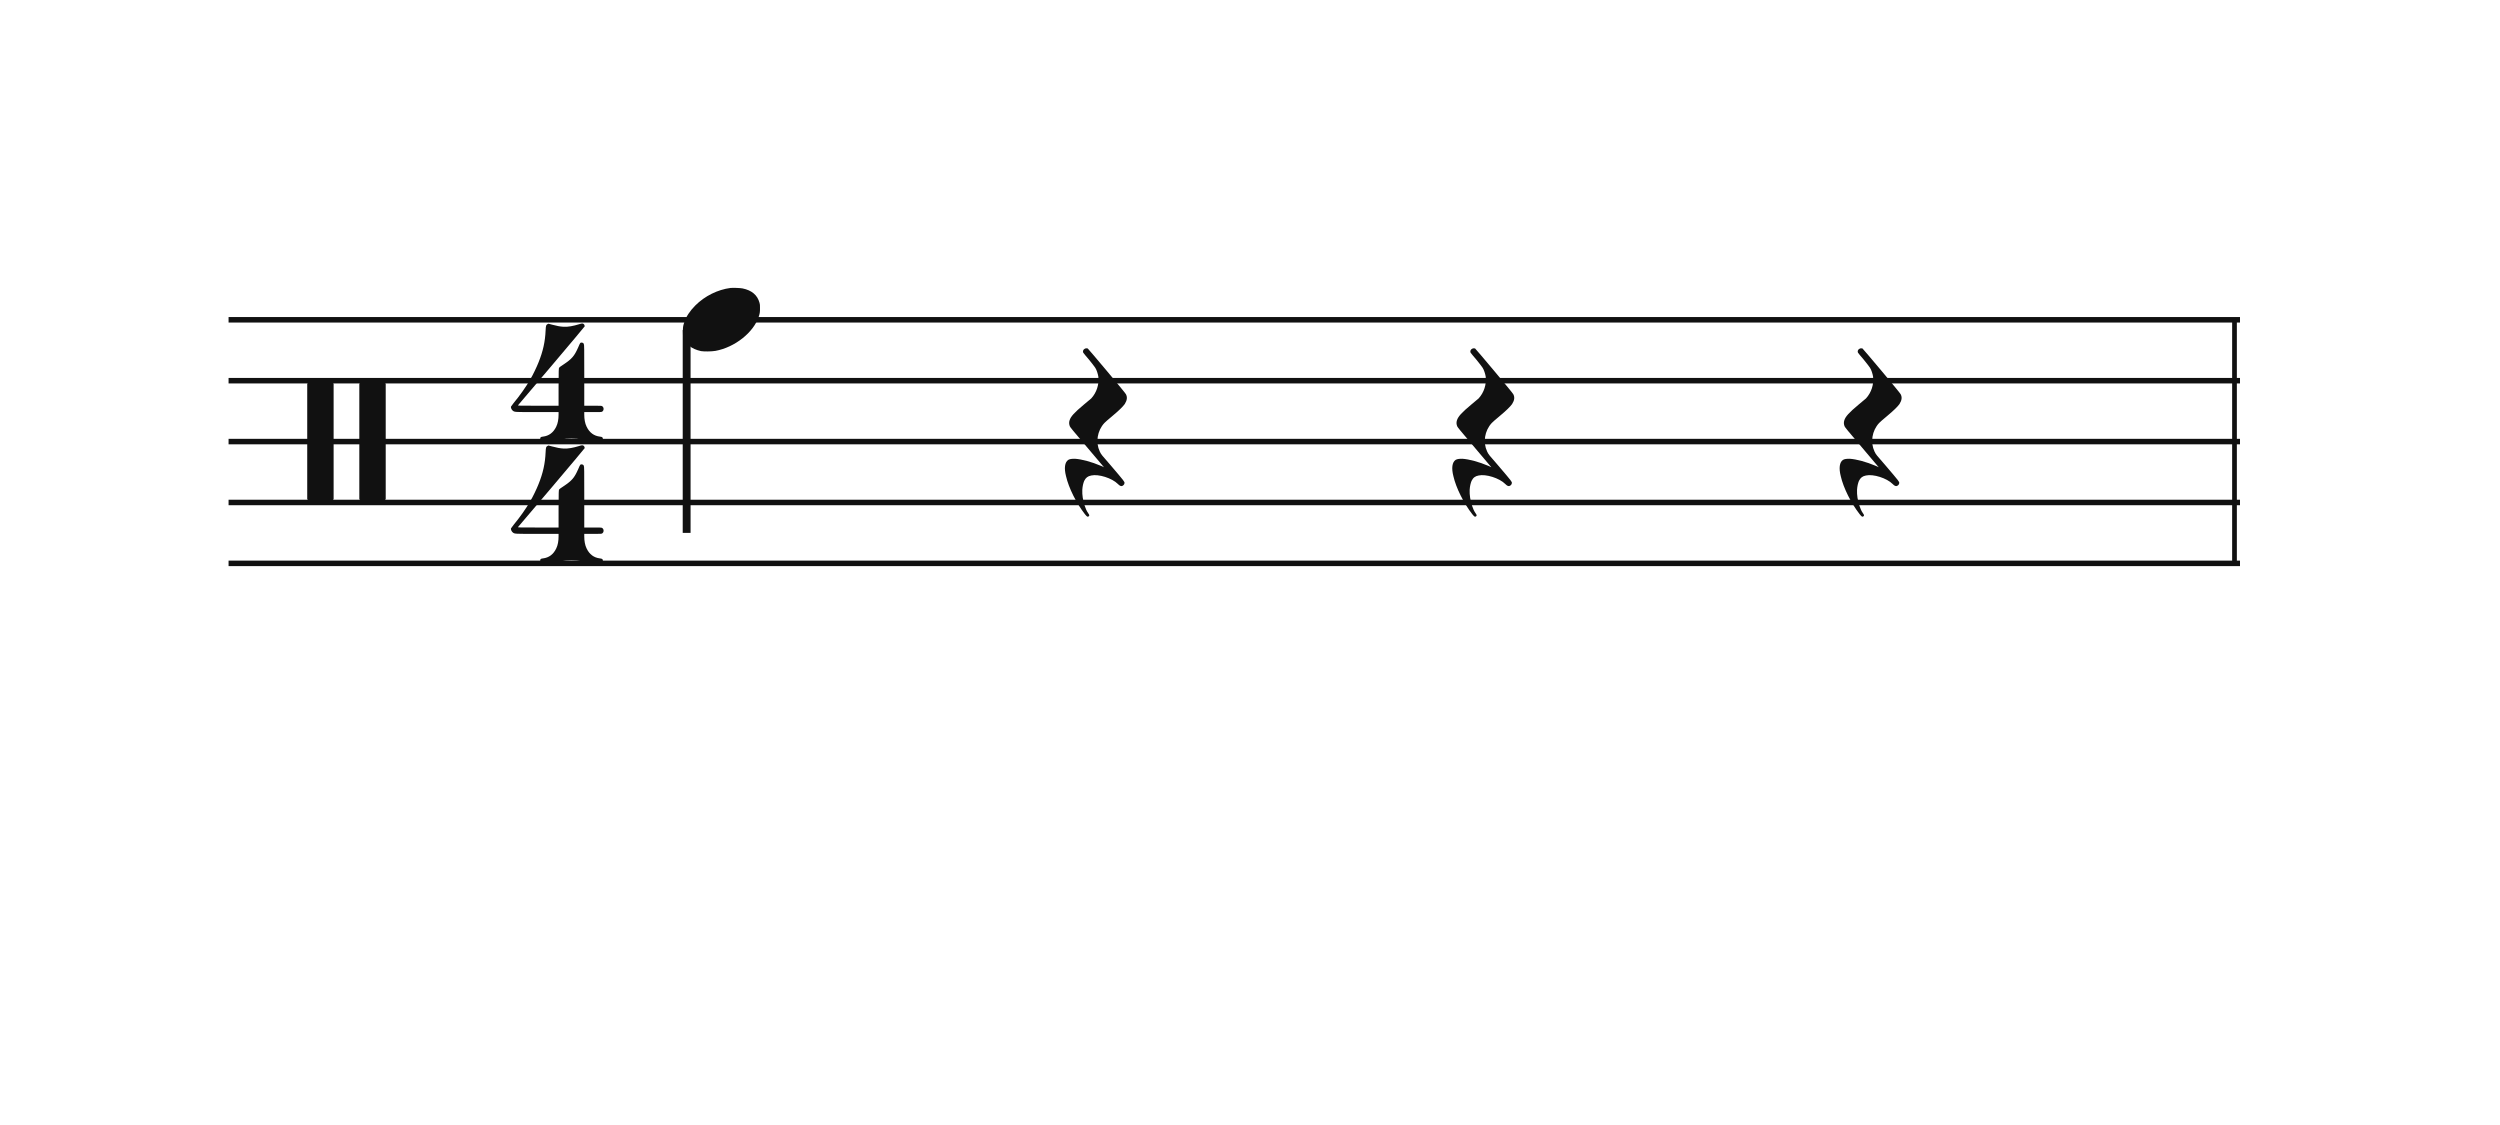
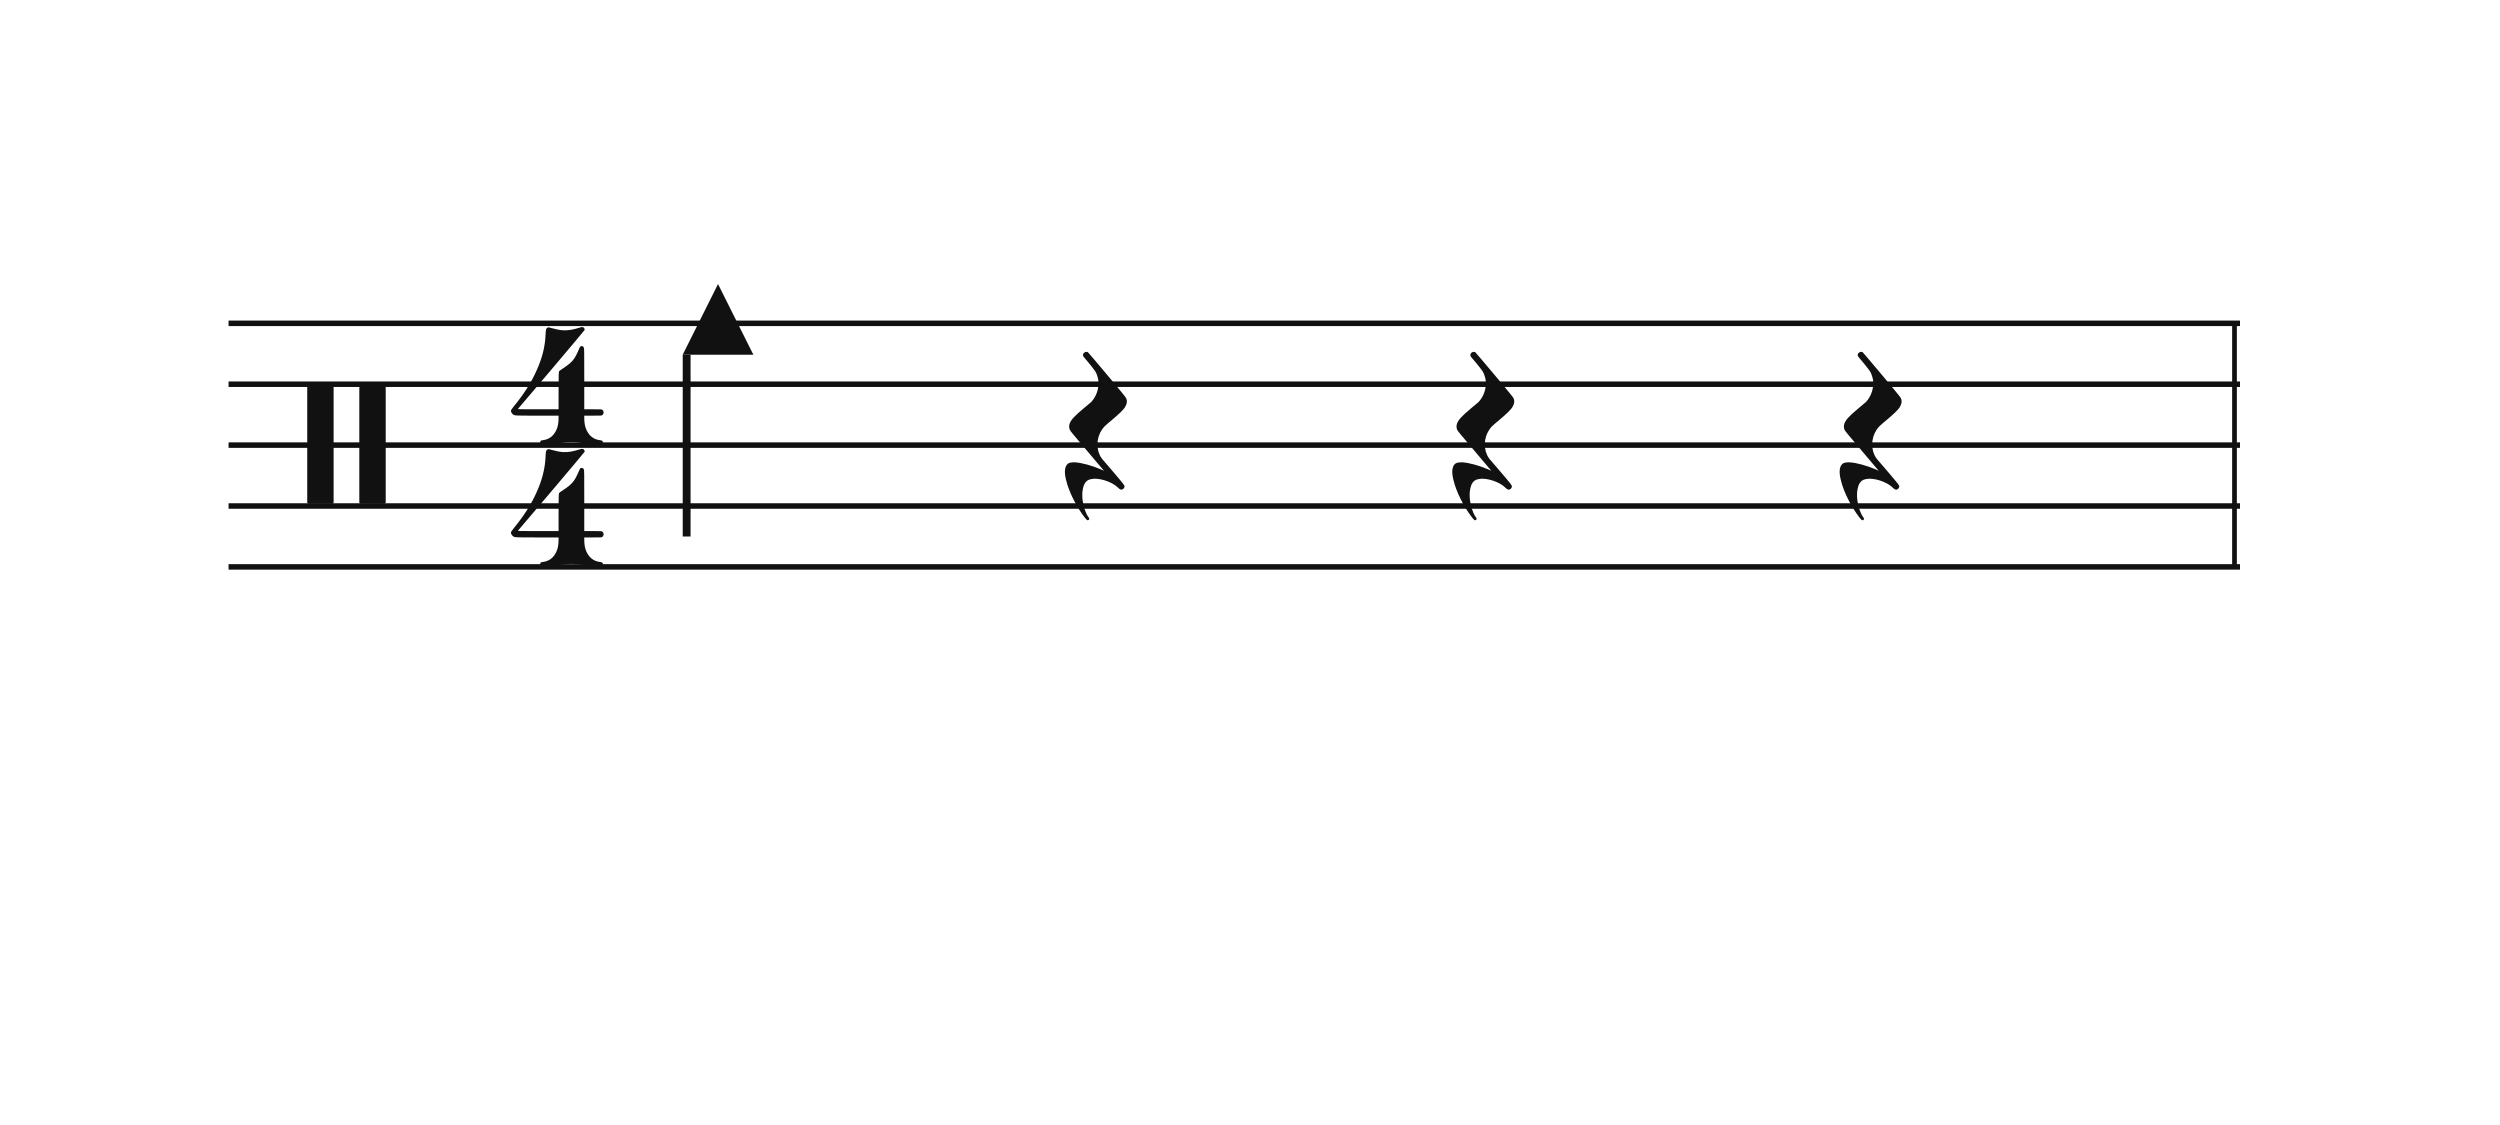
<svg xmlns="http://www.w3.org/2000/svg" width="160" height="72" viewBox="0 0 160 72">
  <rect width="100%" height="100%" fill="#ffffff" />
  <g transform="translate(9.6,9.6) scale(0.5028571)">
    <style>.abcjs-dragging-in-progress text, .abcjs-dragging-in-progress tspan {-webkit-touch-callout: none; -webkit-user-select: none; -khtml-user-select: none; -moz-user-select: none; -ms-user-select: none; user-select: none;}</style>
    <g class="abcjs-staff-wrapper abcjs-l0">
      <g class="abcjs-staff abcjs-l0 abcjs-v0">
-         <path d="M 10 21.26 L 266 21.26 L 266 21.96 L 10 21.96 z" stroke="none" fill="#111111" class="abcjs-top-line" />
-         <path d="M 10 29.01 L 266 29.01 L 266 29.71 L 10 29.71 z" stroke="none" fill="#111111" />
-         <path d="M 10 36.76 L 266 36.76 L 266 37.46 L 10 37.46 z" stroke="none" fill="#111111" />
-         <path d="M 10 44.51 L 266 44.51 L 266 45.21 L 10 45.21 z" stroke="none" fill="#111111" />
-         <path d="M 10 52.26 L 266 52.26 L 266 52.96 L 10 52.96 z" stroke="none" fill="#111111" />
+         <path d="M 10 21.71 L 266 21.71 L 266 22.41 L 10 22.41 z" stroke="none" fill="#111111" class="abcjs-top-line" />
+         <path d="M 10 29.46 L 266 29.46 L 266 30.16 L 10 30.16 z" stroke="none" fill="#111111" />
+         <path d="M 10 37.21 L 266 37.21 L 266 37.91 L 10 37.91 z" stroke="none" fill="#111111" />
+         <path d="M 10 44.96 L 266 44.96 L 266 45.66 L 10 45.66 z" stroke="none" fill="#111111" />
+         <path d="M 10 52.71 L 266 52.71 L 266 53.41 L 10 53.41 z" stroke="none" fill="#111111" />
      </g>
      <g class="abcjs-staff-extra abcjs-clef abcjs-l0 abcjs-m0 abcjs-mm0 abcjs-v0" fill="#111111" stroke="none" data-name="staff-extra clef">
-         <path data-name="clefs.perc" d="M 20.07 29.667l 0.09 -0.06l 1.53 0l 1.53 0l 0.09 0.06l 0.06 0.09l 0 7.35l 0 7.32l -0.06 0.09l -0.09 0.06l -1.53 0l -1.53 0l -0.09 -0.06l -0.06 -0.09l 0 -7.32l 0 -7.35zm 6.63 0l 0.09 -0.06l 1.53 0l 1.53 0l 0.09 0.06l 0.06 0.09l 0 7.35l 0 7.32l -0.06 0.09l -0.09 0.06l -1.53 0l -1.53 0l -0.09 -0.06l -0.06 -0.09l 0 -7.32l 0 -7.35z" />
+         <path data-name="clefs.perc" d="M 20.07 30.12l 0.09 -0.06l 1.53 0l 1.53 0l 0.09 0.06l 0.06 0.09l 0 7.35l 0 7.32l -0.06 0.09l -0.09 0.06l -1.53 0l -1.53 0l -0.09 -0.06l -0.06 -0.09l 0 -7.32l 0 -7.35zm 6.63 0l 0.09 -0.06l 1.53 0l 1.53 0l 0.09 0.06l 0.06 0.09l 0 7.35l 0 7.32l -0.06 0.09l -0.09 0.06l -1.53 0l -1.53 0l -0.09 -0.06l -0.06 -0.09l 0 -7.32l 0 -7.35z" />
      </g>
      <g class="abcjs-staff-extra abcjs-time-signature abcjs-l0 abcjs-m0 abcjs-mm0 abcjs-v0" fill="#111111" stroke="none" data-name="staff-extra time-signature">
-         <path data-name="4" d="M 54.64 22.167c 0.27 -0.09 0.42 -0.12 0.54 -0.03c 0.09 0.06 0.15 0.21 0.15 0.3c -0.03 0.06 -1.92 2.31 -4.23 5.04c -2.31 2.73 -4.23 4.98 -4.26 5.01c -0.03 0.06 0.12 0.06 2.55 0.06l 2.61 0l 0 -2.37c 0 -2.19 0.03 -2.37 0.06 -2.46c 0.03 -0.06 0.21 -0.18 0.57 -0.42c 1.08 -0.72 1.38 -1.08 1.86 -2.16c 0.12 -0.3 0.24 -0.54 0.27 -0.57c 0.12 -0.12 0.39 -0.06 0.45 0.12c 0.06 0.09 0.06 0.57 0.06 3.96l 0 3.9l 1.08 0c 1.05 0 1.11 0 1.2 0.06c 0.24 0.15 0.24 0.54 0 0.69c -0.09 0.06 -0.15 0.06 -1.2 0.06l -1.08 0l 0 0.33c 0 0.57 0.09 1.11 0.3 1.53c 0.36 0.75 0.93 1.17 1.68 1.26c 0.3 0.03 0.39 0.09 0.39 0.3c 0 0.15 -0.03 0.18 -0.09 0.24c -0.06 0.06 -0.09 0.06 -0.48 0.06c -0.42 0 -0.69 -0.03 -2.1 -0.24c -0.9 -0.15 -1.77 -0.15 -2.67 0c -1.41 0.21 -1.68 0.24 -2.1 0.24c -0.39 0 -0.42 0 -0.48 -0.06c -0.06 -0.06 -0.06 -0.09 -0.06 -0.24c 0 -0.21 0.06 -0.27 0.36 -0.3c 0.75 -0.09 1.32 -0.51 1.68 -1.26c 0.21 -0.42 0.3 -0.96 0.3 -1.53l 0 -0.33l -2.7 0c -2.91 0 -2.85 0 -3.09 -0.15c -0.18 -0.12 -0.3 -0.39 -0.27 -0.54c 0.03 -0.06 0.18 -0.24 0.33 -0.45c 0.75 -0.9 1.59 -2.07 2.13 -3.03c 0.33 -0.54 0.84 -1.62 1.05 -2.16c 0.57 -1.41 0.84 -2.64 0.9 -4.05c 0.03 -0.63 0.06 -0.72 0.24 -0.81l 0.12 -0.06l 0.45 0.12c 0.66 0.18 1.02 0.24 1.47 0.27c 0.6 0.03 1.23 -0.09 2.01 -0.33z" />
-         <path data-name="4" d="M 54.64 37.667c 0.27 -0.09 0.42 -0.12 0.54 -0.03c 0.09 0.06 0.15 0.21 0.15 0.3c -0.03 0.06 -1.92 2.31 -4.23 5.04c -2.31 2.73 -4.23 4.98 -4.26 5.01c -0.03 0.06 0.12 0.06 2.55 0.06l 2.61 0l 0 -2.37c 0 -2.19 0.03 -2.37 0.06 -2.46c 0.03 -0.06 0.21 -0.18 0.57 -0.42c 1.08 -0.72 1.38 -1.08 1.86 -2.16c 0.12 -0.3 0.24 -0.54 0.27 -0.57c 0.12 -0.12 0.39 -0.06 0.45 0.12c 0.06 0.09 0.06 0.57 0.06 3.96l 0 3.9l 1.08 0c 1.05 0 1.11 0 1.2 0.06c 0.24 0.15 0.24 0.54 0 0.69c -0.09 0.06 -0.15 0.06 -1.2 0.06l -1.08 0l 0 0.33c 0 0.57 0.09 1.11 0.3 1.53c 0.36 0.75 0.93 1.17 1.68 1.26c 0.3 0.03 0.39 0.09 0.39 0.3c 0 0.15 -0.03 0.18 -0.09 0.24c -0.06 0.06 -0.09 0.06 -0.48 0.06c -0.42 0 -0.69 -0.03 -2.1 -0.24c -0.9 -0.15 -1.77 -0.15 -2.67 0c -1.41 0.21 -1.68 0.24 -2.1 0.24c -0.39 0 -0.42 0 -0.48 -0.06c -0.06 -0.06 -0.06 -0.09 -0.06 -0.24c 0 -0.21 0.06 -0.27 0.36 -0.3c 0.75 -0.09 1.32 -0.51 1.68 -1.26c 0.21 -0.42 0.3 -0.96 0.3 -1.53l 0 -0.33l -2.7 0c -2.91 0 -2.85 0 -3.09 -0.15c -0.18 -0.12 -0.3 -0.39 -0.27 -0.54c 0.03 -0.06 0.18 -0.24 0.33 -0.45c 0.75 -0.9 1.59 -2.07 2.13 -3.03c 0.33 -0.54 0.84 -1.62 1.05 -2.16c 0.57 -1.41 0.84 -2.64 0.9 -4.05c 0.03 -0.63 0.06 -0.72 0.24 -0.81l 0.12 -0.06l 0.45 0.12c 0.66 0.18 1.02 0.24 1.47 0.27c 0.6 0.03 1.23 -0.09 2.01 -0.33z" />
+         <path data-name="4" d="M 54.64 22.62c 0.27 -0.09 0.42 -0.12 0.54 -0.03c 0.09 0.06 0.15 0.21 0.15 0.3c -0.03 0.06 -1.92 2.31 -4.23 5.04c -2.31 2.73 -4.23 4.98 -4.26 5.01c -0.03 0.06 0.12 0.06 2.55 0.06l 2.61 0l 0 -2.37c 0 -2.19 0.03 -2.37 0.06 -2.46c 0.03 -0.06 0.21 -0.18 0.57 -0.42c 1.08 -0.72 1.38 -1.08 1.86 -2.16c 0.12 -0.3 0.24 -0.54 0.27 -0.57c 0.12 -0.12 0.39 -0.06 0.45 0.12c 0.06 0.09 0.06 0.57 0.06 3.96l 0 3.9l 1.08 0c 1.05 0 1.11 0 1.2 0.06c 0.24 0.15 0.24 0.54 0 0.69c -0.09 0.06 -0.15 0.06 -1.2 0.06l -1.08 0l 0 0.33c 0 0.57 0.09 1.11 0.3 1.53c 0.36 0.75 0.93 1.17 1.68 1.26c 0.3 0.03 0.39 0.09 0.39 0.3c 0 0.15 -0.03 0.18 -0.09 0.24c -0.06 0.06 -0.09 0.06 -0.48 0.06c -0.42 0 -0.69 -0.03 -2.1 -0.24c -0.9 -0.15 -1.77 -0.15 -2.67 0c -1.41 0.21 -1.68 0.24 -2.1 0.24c -0.39 0 -0.42 0 -0.48 -0.06c -0.06 -0.06 -0.06 -0.09 -0.06 -0.24c 0 -0.21 0.06 -0.27 0.36 -0.3c 0.75 -0.09 1.32 -0.51 1.68 -1.26c 0.21 -0.42 0.3 -0.96 0.3 -1.53l 0 -0.33l -2.7 0c -2.91 0 -2.85 0 -3.09 -0.15c -0.18 -0.12 -0.3 -0.39 -0.27 -0.54c 0.03 -0.06 0.18 -0.24 0.33 -0.45c 0.75 -0.9 1.59 -2.07 2.13 -3.03c 0.33 -0.54 0.84 -1.62 1.05 -2.16c 0.57 -1.41 0.84 -2.64 0.9 -4.05c 0.03 -0.63 0.06 -0.72 0.24 -0.81l 0.12 -0.06l 0.45 0.12c 0.66 0.18 1.02 0.24 1.47 0.27c 0.6 0.03 1.23 -0.09 2.01 -0.33z" />
+         <path data-name="4" d="M 54.64 38.12c 0.27 -0.09 0.42 -0.12 0.54 -0.03c 0.09 0.06 0.15 0.21 0.15 0.3c -0.03 0.06 -1.92 2.31 -4.23 5.04c -2.31 2.73 -4.23 4.98 -4.26 5.01c -0.03 0.06 0.12 0.06 2.55 0.06l 2.61 0l 0 -2.37c 0 -2.19 0.03 -2.37 0.06 -2.46c 0.03 -0.06 0.21 -0.18 0.57 -0.42c 1.08 -0.72 1.38 -1.08 1.86 -2.16c 0.12 -0.3 0.24 -0.54 0.27 -0.57c 0.12 -0.12 0.39 -0.06 0.45 0.12c 0.06 0.09 0.06 0.57 0.06 3.96l 0 3.9l 1.08 0c 1.05 0 1.11 0 1.2 0.06c 0.24 0.15 0.24 0.54 0 0.69c -0.09 0.06 -0.15 0.06 -1.2 0.06l -1.08 0l 0 0.33c 0 0.57 0.09 1.11 0.3 1.53c 0.36 0.75 0.93 1.17 1.68 1.26c 0.3 0.03 0.39 0.09 0.39 0.3c 0 0.15 -0.03 0.18 -0.09 0.24c -0.06 0.06 -0.09 0.06 -0.48 0.06c -0.42 0 -0.69 -0.03 -2.1 -0.24c -0.9 -0.15 -1.77 -0.15 -2.67 0c -1.41 0.21 -1.68 0.24 -2.1 0.24c -0.39 0 -0.42 0 -0.48 -0.06c -0.06 -0.06 -0.06 -0.09 -0.06 -0.24c 0 -0.21 0.06 -0.27 0.36 -0.3c 0.75 -0.09 1.32 -0.51 1.68 -1.26c 0.21 -0.42 0.3 -0.96 0.3 -1.53l 0 -0.33l -2.7 0c -2.91 0 -2.85 0 -3.09 -0.15c -0.18 -0.12 -0.3 -0.39 -0.27 -0.54c 0.03 -0.06 0.18 -0.24 0.33 -0.45c 0.75 -0.9 1.59 -2.07 2.13 -3.03c 0.33 -0.54 0.84 -1.62 1.05 -2.16c 0.57 -1.41 0.84 -2.64 0.9 -4.05c 0.03 -0.63 0.06 -0.72 0.24 -0.81l 0.12 -0.06l 0.45 0.12c 0.66 0.18 1.02 0.24 1.47 0.27c 0.6 0.03 1.23 -0.09 2.01 -0.33z" />
      </g>
      <g class="abcjs-note abcjs-d0-25 abcjs-p10 abcjs-l0 abcjs-m0 abcjs-mm0 abcjs-v0 abcjs-n0" fill="#111111" stroke="none" data-name="note" selectable="false" data-index="0">
-         <path data-name="^f" d="M 73.885 17.557c 0.36 -0.03 1.2 0 1.53 0.06c 1.17 0.24 1.89 0.84 2.16 1.83c 0.06 0.18 0.06 0.3 0.06 0.66c 0 0.45 0 0.63 -0.15 1.08c -0.66 2.04 -3.06 3.93 -5.52 4.38c -0.54 0.09 -1.44 0.09 -1.83 0.03c -1.23 -0.27 -1.98 -0.87 -2.25 -1.86c -0.06 -0.18 -0.06 -0.3 -0.06 -0.66c 0 -0.45 0 -0.63 0.15 -1.08c 0.24 -0.78 0.75 -1.53 1.44 -2.22c 1.2 -1.2 2.85 -2.01 4.47 -2.22z" class="abcjs-notehead" />
-         <path d="M 67.8 48.73L 67.8 22.9L 68.8 22.9L 68.8 48.73z" class="abcjs-stem" data-name="stem" />
+         <path data-name="^f" d="M 67.795 26.06l 9 0l -4.5 -9z" class="abcjs-notehead" />
+         <path d="M 67.8 49.19L 67.8 26.06L 68.8 26.06L 68.8 49.19z" class="abcjs-stem" data-name="stem" />
      </g>
      <g class="abcjs-rest abcjs-d0-25 abcjs-l0 abcjs-m0 abcjs-mm0 abcjs-v0 abcjs-n1" fill="#111111" stroke="none" data-name="rest" selectable="false" data-index="1">
-         <path data-name="rests.quarter" d="M 118.986 25.287c 0.12 -0.06 0.24 -0.06 0.36 -0.03c 0.09 0.06 4.74 5.58 4.86 5.82c 0.21 0.39 0.15 0.78 -0.15 1.26c -0.24 0.33 -0.72 0.81 -1.62 1.56c -0.45 0.36 -0.87 0.75 -0.96 0.84c -0.93 0.99 -1.14 2.49 -0.6 3.63c 0.18 0.39 0.27 0.48 1.32 1.68c 1.92 2.25 1.83 2.16 1.83 2.34c 0 0.18 -0.18 0.36 -0.36 0.39c -0.15 0 -0.27 -0.06 -0.48 -0.27c -0.75 -0.75 -2.46 -1.29 -3.39 -1.08c -0.45 0.09 -0.69 0.27 -0.9 0.69c -0.12 0.3 -0.21 0.66 -0.24 1.14c -0.03 0.66 0.09 1.35 0.3 2.01c 0.15 0.42 0.24 0.66 0.45 0.96c 0.18 0.24 0.18 0.33 0.03 0.42c -0.12 0.06 -0.18 0.03 -0.45 -0.3c -1.08 -1.38 -2.07 -3.36 -2.4 -4.83c -0.27 -1.05 -0.15 -1.77 0.27 -2.07c 0.21 -0.12 0.42 -0.15 0.87 -0.15c 0.87 0.06 2.1 0.39 3.3 0.9l 0.39 0.18l -1.65 -1.95c -2.52 -2.97 -2.61 -3.09 -2.7 -3.27c -0.09 -0.24 -0.12 -0.48 -0.03 -0.75c 0.15 -0.48 0.57 -0.96 1.83 -2.01c 0.45 -0.36 0.84 -0.72 0.93 -0.78c 0.69 -0.75 1.02 -1.8 0.9 -2.79c -0.06 -0.33 -0.21 -0.84 -0.39 -1.11c -0.09 -0.15 -0.45 -0.6 -0.81 -1.05c -0.36 -0.42 -0.69 -0.81 -0.72 -0.87c -0.09 -0.18 0 -0.42 0.21 -0.51z" />
+         <path data-name="rests.quarter" d="M 118.986 25.74c 0.12 -0.06 0.24 -0.06 0.36 -0.03c 0.09 0.06 4.74 5.58 4.86 5.82c 0.21 0.39 0.15 0.78 -0.15 1.26c -0.24 0.33 -0.72 0.81 -1.62 1.56c -0.45 0.36 -0.87 0.75 -0.96 0.84c -0.93 0.99 -1.14 2.49 -0.6 3.63c 0.18 0.39 0.27 0.48 1.32 1.68c 1.92 2.25 1.83 2.16 1.83 2.34c 0 0.18 -0.18 0.36 -0.36 0.39c -0.15 0 -0.27 -0.06 -0.48 -0.27c -0.75 -0.75 -2.46 -1.29 -3.39 -1.08c -0.45 0.09 -0.69 0.27 -0.9 0.69c -0.12 0.3 -0.21 0.66 -0.24 1.14c -0.03 0.66 0.09 1.35 0.3 2.01c 0.15 0.42 0.24 0.66 0.45 0.96c 0.18 0.24 0.18 0.33 0.03 0.42c -0.12 0.06 -0.18 0.03 -0.45 -0.3c -1.08 -1.38 -2.07 -3.36 -2.4 -4.83c -0.27 -1.05 -0.15 -1.77 0.27 -2.07c 0.21 -0.12 0.42 -0.15 0.87 -0.15c 0.87 0.06 2.1 0.39 3.3 0.9l 0.39 0.18l -1.65 -1.95c -2.52 -2.97 -2.61 -3.09 -2.7 -3.27c -0.09 -0.24 -0.12 -0.48 -0.03 -0.75c 0.15 -0.48 0.57 -0.96 1.83 -2.01c 0.45 -0.36 0.84 -0.72 0.93 -0.78c 0.69 -0.75 1.02 -1.8 0.9 -2.79c -0.06 -0.33 -0.21 -0.84 -0.39 -1.11c -0.09 -0.15 -0.45 -0.6 -0.81 -1.05c -0.36 -0.42 -0.69 -0.81 -0.72 -0.87c -0.09 -0.18 0 -0.42 0.21 -0.51z" />
      </g>
      <g class="abcjs-rest abcjs-d0-25 abcjs-l0 abcjs-m0 abcjs-mm0 abcjs-v0 abcjs-n2" fill="#111111" stroke="none" data-name="rest" selectable="false" data-index="2">
-         <path data-name="rests.quarter" d="M 168.287 25.287c 0.12 -0.06 0.24 -0.06 0.36 -0.03c 0.09 0.06 4.74 5.58 4.86 5.82c 0.21 0.39 0.15 0.78 -0.15 1.26c -0.24 0.33 -0.72 0.81 -1.62 1.56c -0.45 0.36 -0.87 0.75 -0.96 0.84c -0.93 0.99 -1.14 2.49 -0.6 3.63c 0.18 0.39 0.27 0.48 1.32 1.68c 1.92 2.25 1.83 2.16 1.83 2.34c 0 0.18 -0.18 0.36 -0.36 0.39c -0.15 0 -0.27 -0.06 -0.48 -0.27c -0.75 -0.75 -2.46 -1.29 -3.39 -1.08c -0.45 0.09 -0.69 0.27 -0.9 0.69c -0.12 0.3 -0.21 0.66 -0.24 1.14c -0.03 0.66 0.09 1.35 0.3 2.01c 0.15 0.42 0.24 0.66 0.45 0.96c 0.18 0.24 0.18 0.33 0.03 0.42c -0.12 0.06 -0.18 0.03 -0.45 -0.3c -1.08 -1.38 -2.07 -3.36 -2.4 -4.83c -0.27 -1.05 -0.15 -1.77 0.27 -2.07c 0.21 -0.12 0.42 -0.15 0.87 -0.15c 0.87 0.06 2.1 0.39 3.3 0.9l 0.39 0.18l -1.65 -1.95c -2.52 -2.97 -2.61 -3.09 -2.7 -3.27c -0.09 -0.24 -0.12 -0.48 -0.03 -0.75c 0.15 -0.48 0.57 -0.96 1.83 -2.01c 0.45 -0.36 0.84 -0.72 0.93 -0.78c 0.69 -0.75 1.02 -1.8 0.9 -2.79c -0.06 -0.33 -0.21 -0.84 -0.39 -1.11c -0.09 -0.15 -0.45 -0.6 -0.81 -1.05c -0.36 -0.42 -0.69 -0.81 -0.72 -0.87c -0.09 -0.18 0 -0.42 0.21 -0.51z" />
+         <path data-name="rests.quarter" d="M 168.287 25.74c 0.12 -0.06 0.24 -0.06 0.36 -0.03c 0.09 0.06 4.74 5.58 4.86 5.82c 0.21 0.39 0.15 0.78 -0.15 1.26c -0.24 0.33 -0.72 0.81 -1.62 1.56c -0.45 0.36 -0.87 0.75 -0.96 0.84c -0.93 0.99 -1.14 2.49 -0.6 3.63c 0.18 0.39 0.27 0.48 1.32 1.68c 1.92 2.25 1.83 2.16 1.83 2.34c 0 0.18 -0.18 0.36 -0.36 0.39c -0.15 0 -0.27 -0.06 -0.48 -0.27c -0.75 -0.75 -2.46 -1.29 -3.39 -1.08c -0.45 0.09 -0.69 0.27 -0.9 0.69c -0.12 0.3 -0.21 0.66 -0.24 1.14c -0.03 0.66 0.09 1.35 0.3 2.01c 0.15 0.42 0.24 0.66 0.45 0.96c 0.18 0.24 0.18 0.33 0.03 0.42c -0.12 0.06 -0.18 0.03 -0.45 -0.3c -1.08 -1.38 -2.07 -3.36 -2.4 -4.83c -0.27 -1.05 -0.15 -1.77 0.27 -2.07c 0.21 -0.12 0.42 -0.15 0.87 -0.15c 0.87 0.06 2.1 0.39 3.3 0.9l 0.39 0.18l -1.65 -1.95c -2.52 -2.97 -2.61 -3.09 -2.7 -3.27c -0.09 -0.24 -0.12 -0.48 -0.03 -0.75c 0.15 -0.48 0.57 -0.96 1.83 -2.01c 0.45 -0.36 0.84 -0.72 0.93 -0.78c 0.69 -0.75 1.02 -1.8 0.9 -2.79c -0.06 -0.33 -0.21 -0.84 -0.39 -1.11c -0.09 -0.15 -0.45 -0.6 -0.81 -1.05c -0.36 -0.42 -0.69 -0.81 -0.72 -0.87c -0.09 -0.18 0 -0.42 0.21 -0.51z" />
      </g>
      <g class="abcjs-rest abcjs-d0-25 abcjs-l0 abcjs-m0 abcjs-mm0 abcjs-v0 abcjs-n3" fill="#111111" stroke="none" data-name="rest" selectable="false" data-index="3">
-         <path data-name="rests.quarter" d="M 217.589 25.287c 0.12 -0.06 0.24 -0.06 0.36 -0.03c 0.09 0.06 4.74 5.58 4.86 5.82c 0.21 0.39 0.15 0.78 -0.15 1.26c -0.24 0.33 -0.72 0.81 -1.62 1.56c -0.45 0.36 -0.87 0.75 -0.96 0.84c -0.93 0.99 -1.14 2.49 -0.6 3.63c 0.18 0.39 0.27 0.48 1.32 1.68c 1.92 2.25 1.83 2.16 1.83 2.34c 0 0.18 -0.18 0.36 -0.36 0.39c -0.15 0 -0.27 -0.06 -0.48 -0.27c -0.75 -0.75 -2.46 -1.29 -3.39 -1.08c -0.45 0.09 -0.69 0.27 -0.9 0.69c -0.12 0.3 -0.21 0.66 -0.24 1.14c -0.03 0.66 0.09 1.35 0.3 2.01c 0.15 0.42 0.24 0.66 0.45 0.96c 0.18 0.24 0.18 0.33 0.03 0.42c -0.12 0.06 -0.18 0.03 -0.45 -0.3c -1.08 -1.38 -2.07 -3.36 -2.4 -4.83c -0.27 -1.05 -0.15 -1.77 0.27 -2.07c 0.21 -0.12 0.42 -0.15 0.87 -0.15c 0.87 0.06 2.1 0.39 3.3 0.9l 0.39 0.18l -1.65 -1.95c -2.52 -2.97 -2.61 -3.09 -2.7 -3.27c -0.09 -0.24 -0.12 -0.48 -0.03 -0.75c 0.15 -0.48 0.57 -0.96 1.83 -2.01c 0.45 -0.36 0.84 -0.72 0.93 -0.78c 0.69 -0.75 1.02 -1.8 0.9 -2.79c -0.06 -0.33 -0.21 -0.84 -0.39 -1.11c -0.09 -0.15 -0.45 -0.6 -0.81 -1.05c -0.36 -0.42 -0.69 -0.81 -0.72 -0.87c -0.09 -0.18 0 -0.42 0.21 -0.51z" />
+         <path data-name="rests.quarter" d="M 217.589 25.74c 0.12 -0.06 0.24 -0.06 0.36 -0.03c 0.09 0.06 4.74 5.58 4.86 5.82c 0.21 0.39 0.15 0.78 -0.15 1.26c -0.24 0.33 -0.72 0.81 -1.62 1.56c -0.45 0.36 -0.87 0.75 -0.96 0.84c -0.93 0.99 -1.14 2.49 -0.6 3.63c 0.18 0.39 0.27 0.48 1.32 1.68c 1.92 2.25 1.83 2.16 1.83 2.34c 0 0.18 -0.18 0.36 -0.36 0.39c -0.15 0 -0.27 -0.06 -0.48 -0.27c -0.75 -0.75 -2.46 -1.29 -3.39 -1.08c -0.45 0.09 -0.69 0.27 -0.9 0.69c -0.12 0.3 -0.21 0.66 -0.24 1.14c -0.03 0.66 0.09 1.35 0.3 2.01c 0.15 0.42 0.24 0.66 0.45 0.96c 0.18 0.24 0.18 0.33 0.03 0.42c -0.12 0.06 -0.18 0.03 -0.45 -0.3c -1.08 -1.38 -2.07 -3.36 -2.4 -4.83c -0.27 -1.05 -0.15 -1.77 0.27 -2.07c 0.21 -0.12 0.42 -0.15 0.87 -0.15c 0.87 0.06 2.1 0.39 3.3 0.9l 0.39 0.18l -1.65 -1.95c -2.52 -2.97 -2.61 -3.09 -2.7 -3.27c -0.09 -0.24 -0.12 -0.48 -0.03 -0.75c 0.15 -0.48 0.57 -0.96 1.83 -2.01c 0.45 -0.36 0.84 -0.72 0.93 -0.78c 0.69 -0.75 1.02 -1.8 0.9 -2.79c -0.06 -0.33 -0.21 -0.84 -0.39 -1.11c -0.09 -0.15 -0.45 -0.6 -0.81 -1.05c -0.36 -0.42 -0.69 -0.81 -0.72 -0.87c -0.09 -0.18 0 -0.42 0.21 -0.51z" />
      </g>
      <g class="abcjs-bar abcjs-l0 abcjs-m0 abcjs-mm0 abcjs-v0" fill="#111111" stroke="none" data-name="bar">
-         <path d="M 265 52.61L 265 21.61L 265.6 21.61L 265.6 52.61z" data-name="bar" />
+         <path d="M 265 53.06L 265 22.06L 265.6 22.06L 265.6 53.06z" data-name="bar" />
      </g>
    </g>
  </g>
</svg>
